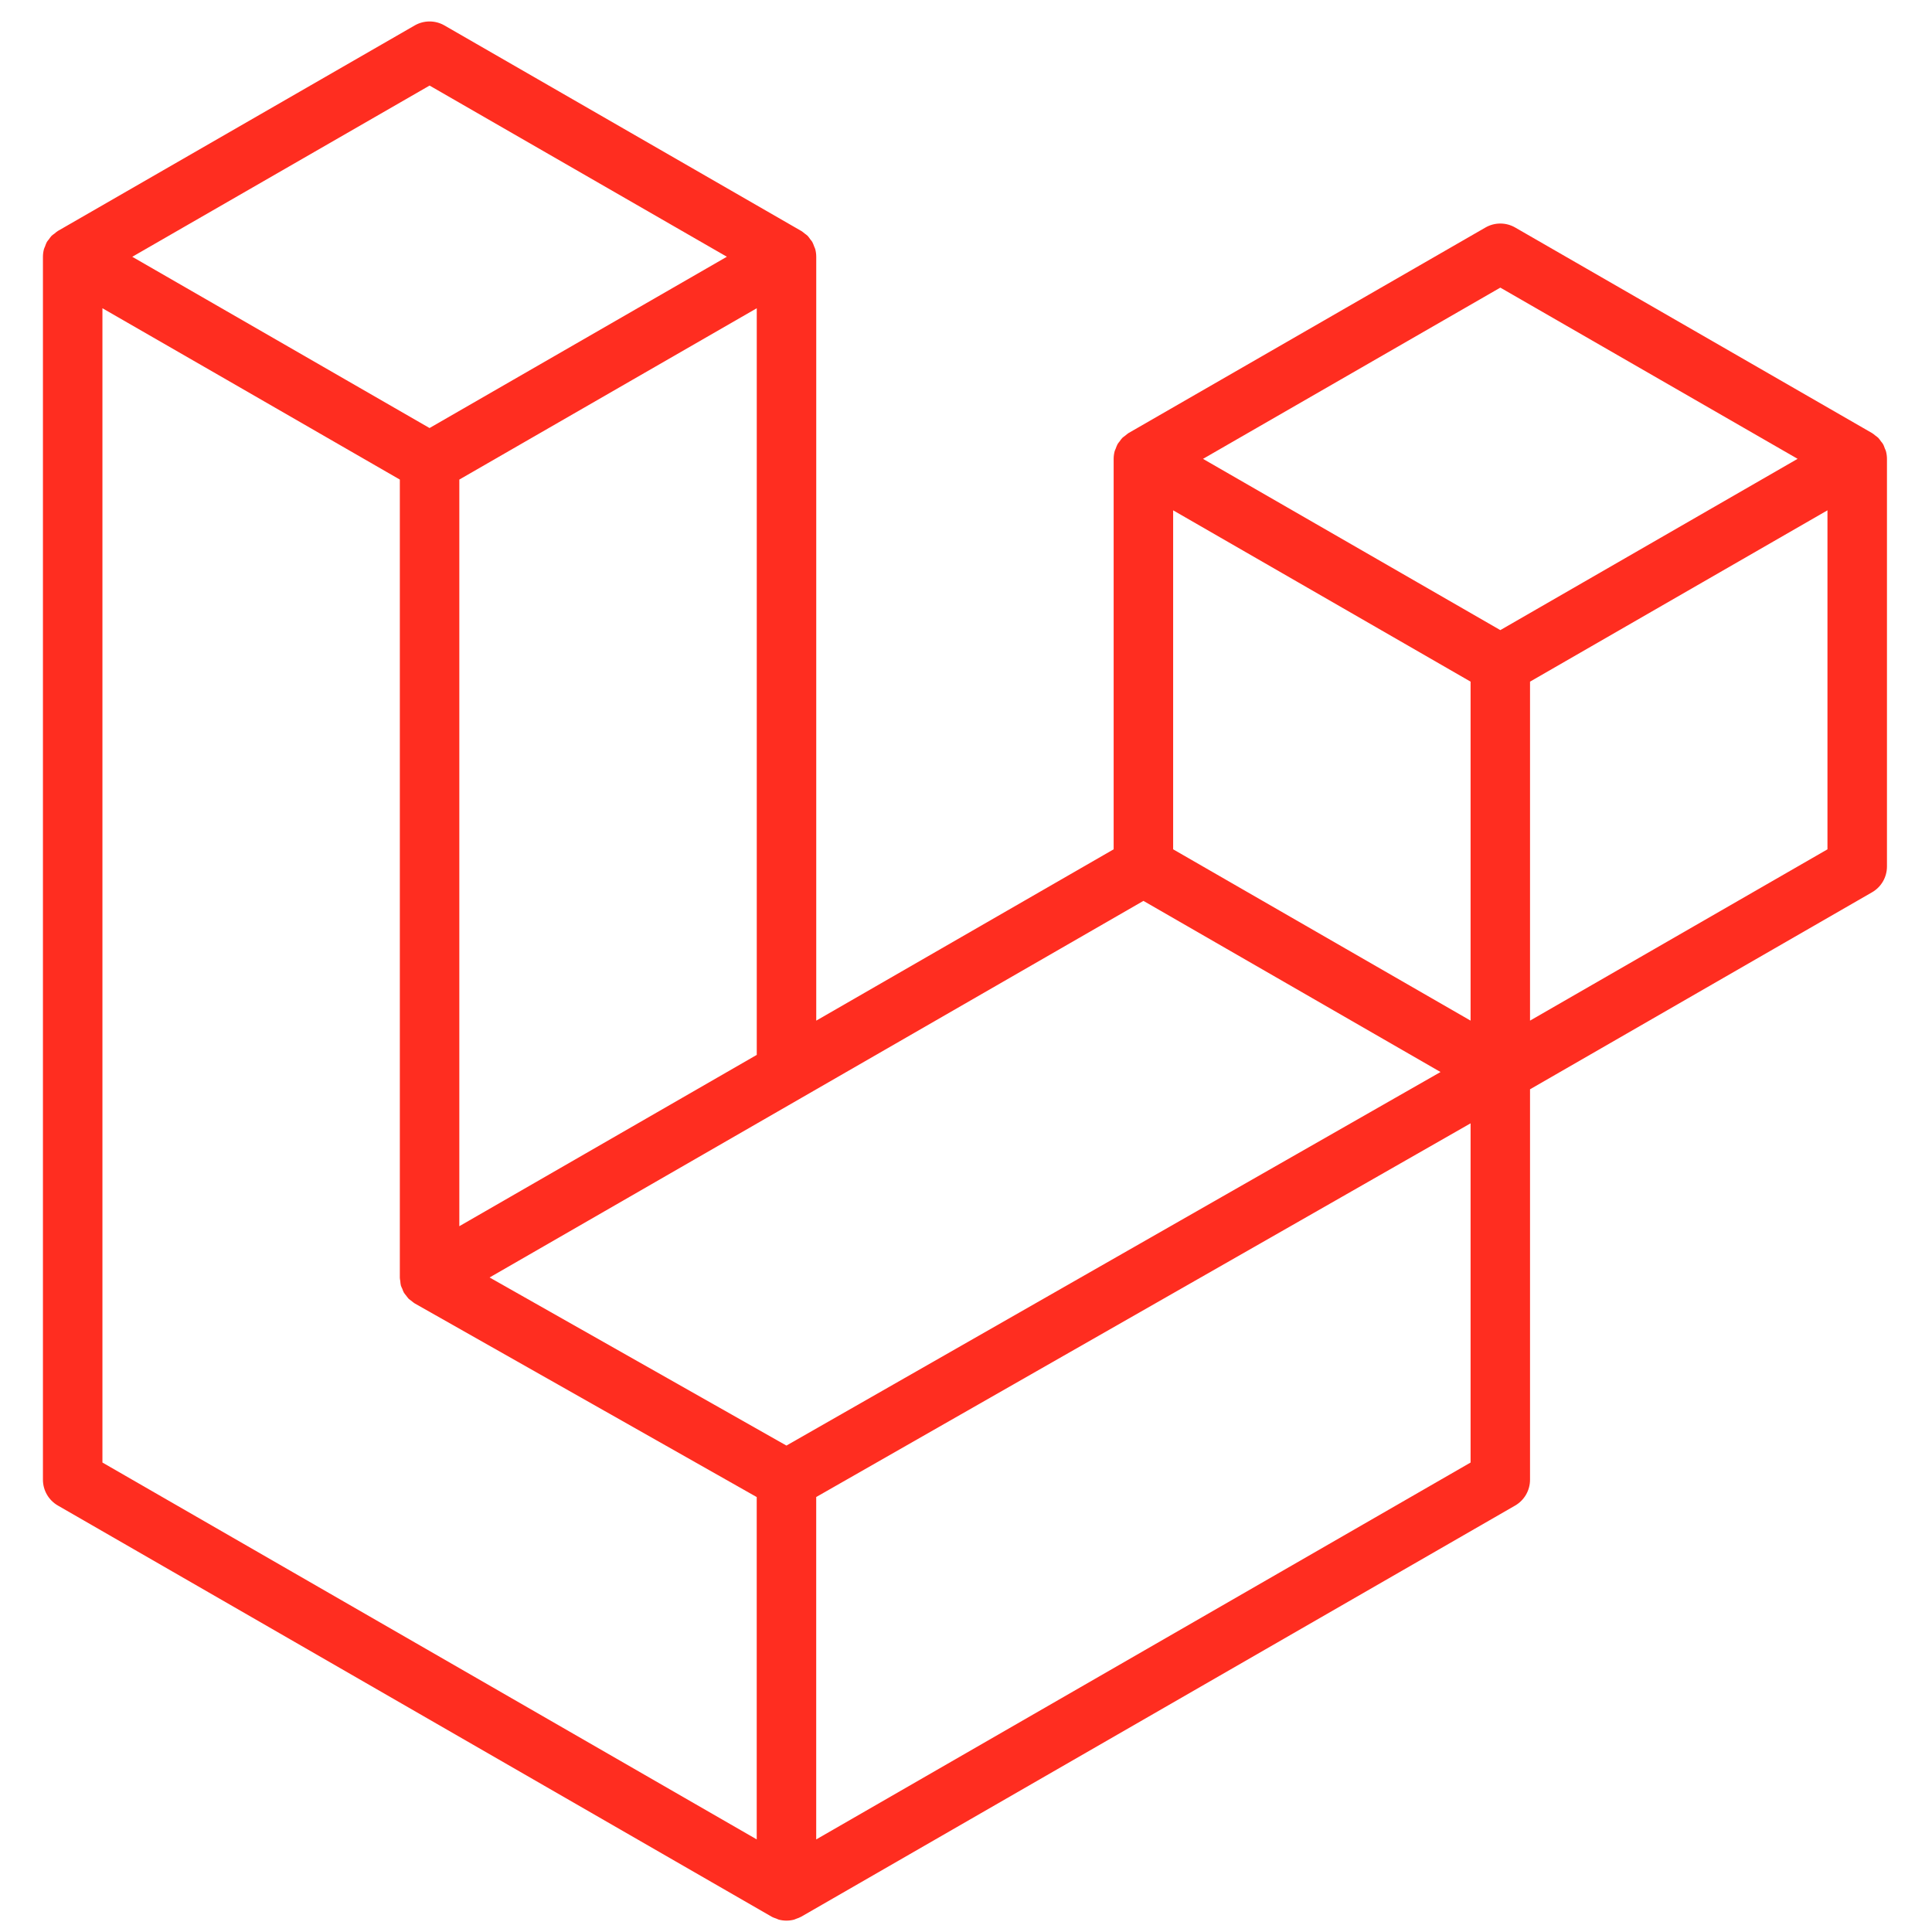
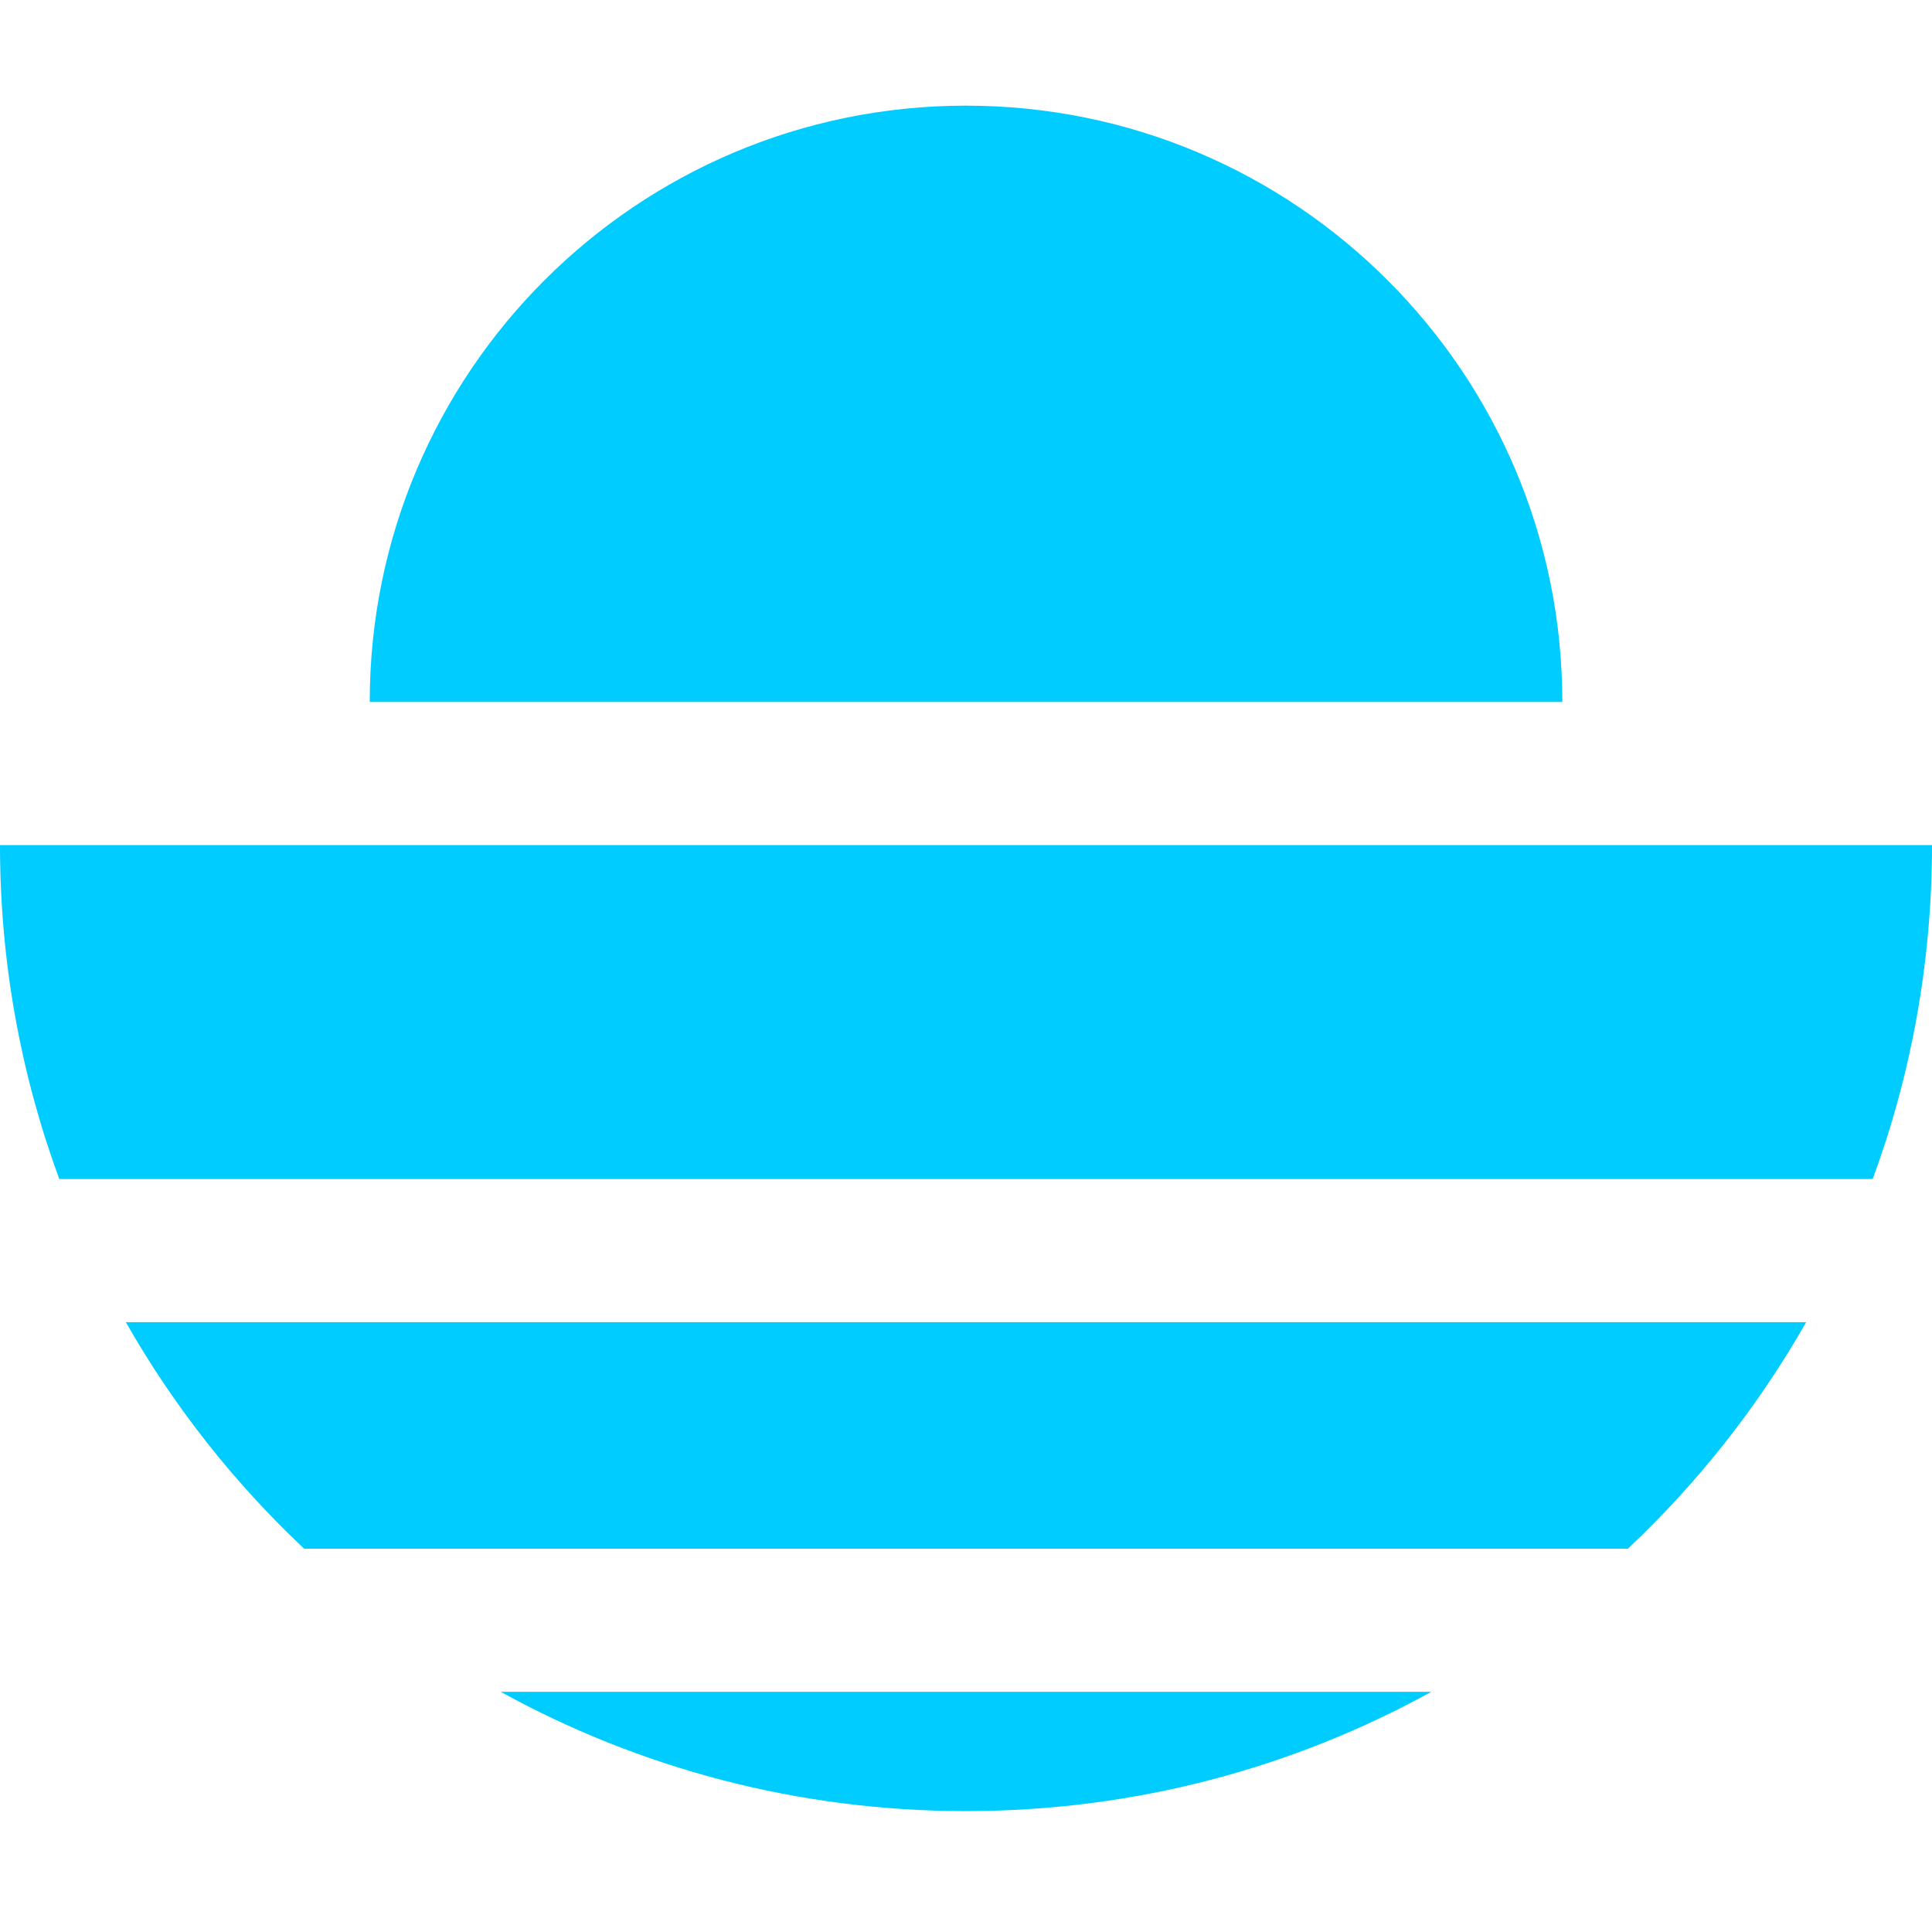
- <svg xmlns="http://www.w3.org/2000/svg" width="166" height="166" viewBox="0 0 166 166" fill="none">
-   <path fill-rule="evenodd" clip-rule="evenodd" d="M162.041 38.759C162.099 38.977 162.129 39.201 162.13 39.426V74.452C162.13 74.902 162.011 75.344 161.786 75.733C161.561 76.122 161.237 76.444 160.847 76.668L131.462 93.594V127.141C131.462 128.054 130.977 128.897 130.186 129.357L68.847 164.683C68.707 164.763 68.554 164.814 68.401 164.868C68.343 164.887 68.289 164.922 68.228 164.938C67.8 165.051 67.349 165.051 66.92 164.938C66.85 164.919 66.786 164.881 66.719 164.855C66.579 164.804 66.432 164.76 66.298 164.683L4.972 129.357C4.583 129.133 4.259 128.81 4.034 128.421C3.808 128.032 3.69 127.591 3.689 127.141L3.689 22.063C3.689 21.834 3.721 21.61 3.779 21.393C3.798 21.32 3.843 21.253 3.868 21.179C3.916 21.045 3.961 20.908 4.031 20.783C4.079 20.7 4.149 20.633 4.206 20.557C4.28 20.454 4.347 20.349 4.433 20.26C4.506 20.186 4.602 20.132 4.685 20.068C4.778 19.992 4.861 19.909 4.966 19.848L35.633 2.185C36.022 1.961 36.462 1.844 36.91 1.844C37.358 1.844 37.798 1.961 38.186 2.185L68.851 19.848H68.857C68.959 19.912 69.045 19.992 69.138 20.065C69.221 20.129 69.313 20.186 69.387 20.257C69.476 20.349 69.54 20.454 69.616 20.557C69.671 20.633 69.744 20.7 69.789 20.783C69.862 20.911 69.904 21.045 69.955 21.179C69.98 21.253 70.025 21.32 70.044 21.396C70.103 21.614 70.133 21.838 70.133 22.063V87.694L95.686 72.974V39.423C95.686 39.2 95.718 38.973 95.775 38.759C95.798 38.683 95.839 38.615 95.865 38.542C95.916 38.408 95.96 38.271 96.031 38.146C96.079 38.063 96.149 37.996 96.203 37.92C96.279 37.818 96.343 37.712 96.433 37.623C96.506 37.549 96.599 37.495 96.681 37.431C96.777 37.355 96.86 37.272 96.962 37.211L127.633 19.548C128.021 19.324 128.461 19.206 128.91 19.206C129.358 19.206 129.798 19.324 130.186 19.548L160.85 37.211C160.959 37.275 161.042 37.355 161.137 37.428C161.217 37.492 161.31 37.549 161.383 37.62C161.473 37.712 161.536 37.818 161.613 37.92C161.67 37.996 161.741 38.063 161.785 38.146C161.859 38.271 161.9 38.408 161.951 38.542C161.98 38.615 162.021 38.683 162.041 38.759ZM157.018 72.974V43.848L146.287 50.028L131.462 58.568V87.694L157.021 72.974H157.018ZM126.354 125.663V96.518L111.771 104.85L70.13 128.626V158.046L126.354 125.663ZM8.801 26.485V125.663L65.018 158.043V128.629L35.649 112L35.64 111.994L35.627 111.988C35.528 111.93 35.445 111.847 35.353 111.777C35.273 111.713 35.18 111.662 35.11 111.592L35.104 111.582C35.021 111.502 34.963 111.403 34.893 111.314C34.829 111.228 34.753 111.154 34.702 111.065L34.699 111.055C34.641 110.96 34.606 110.845 34.565 110.736C34.523 110.64 34.469 110.551 34.443 110.449C34.411 110.328 34.405 110.197 34.392 110.072C34.379 109.976 34.354 109.881 34.354 109.785V109.778V41.205L19.532 32.662L8.801 26.485ZM36.913 7.35L11.364 22.063L36.907 36.777L62.453 22.06L36.907 7.35H36.913ZM50.2 99.174L65.022 90.637V26.485L54.291 32.665L39.466 41.205V105.357L50.2 99.174ZM128.91 24.713L103.363 39.426L128.91 54.14L154.453 39.423L128.91 24.713ZM126.354 58.568L111.529 50.028L100.798 43.848V72.974L115.619 81.511L126.354 87.694V58.568ZM67.571 124.205L105.042 102.803L123.772 92.109L98.245 77.405L68.854 94.334L42.066 109.762L67.571 124.205Z" fill="#FF2D20" />
+ <svg xmlns="http://www.w3.org/2000/svg" viewBox="0 -3.5 64 64" fill="#00CCFF">
+   <path d="M32.001 0C21.091 0 12.248 8.844 12.248 19.753H51.754C51.754 8.844 42.91 0 32.001 0Z" />
+   <path d="M47.413 52.544C42.841 55.062 37.588 56.495 32 56.495C26.412 56.495 21.159 55.062 16.587 52.544H47.413Z" />
+   <path d="M59.832 40.298C58.243 43.089 56.247 45.618 53.924 47.804H10.076C7.753 45.618 5.757 43.089 4.168 40.298H59.832Z" />
+   <path d="M64 24.495C64 28.383 63.306 32.109 62.036 35.557H1.964C0.694 32.109 -3.39919e-07 28.383 0 24.495H64Z" />
</svg>
